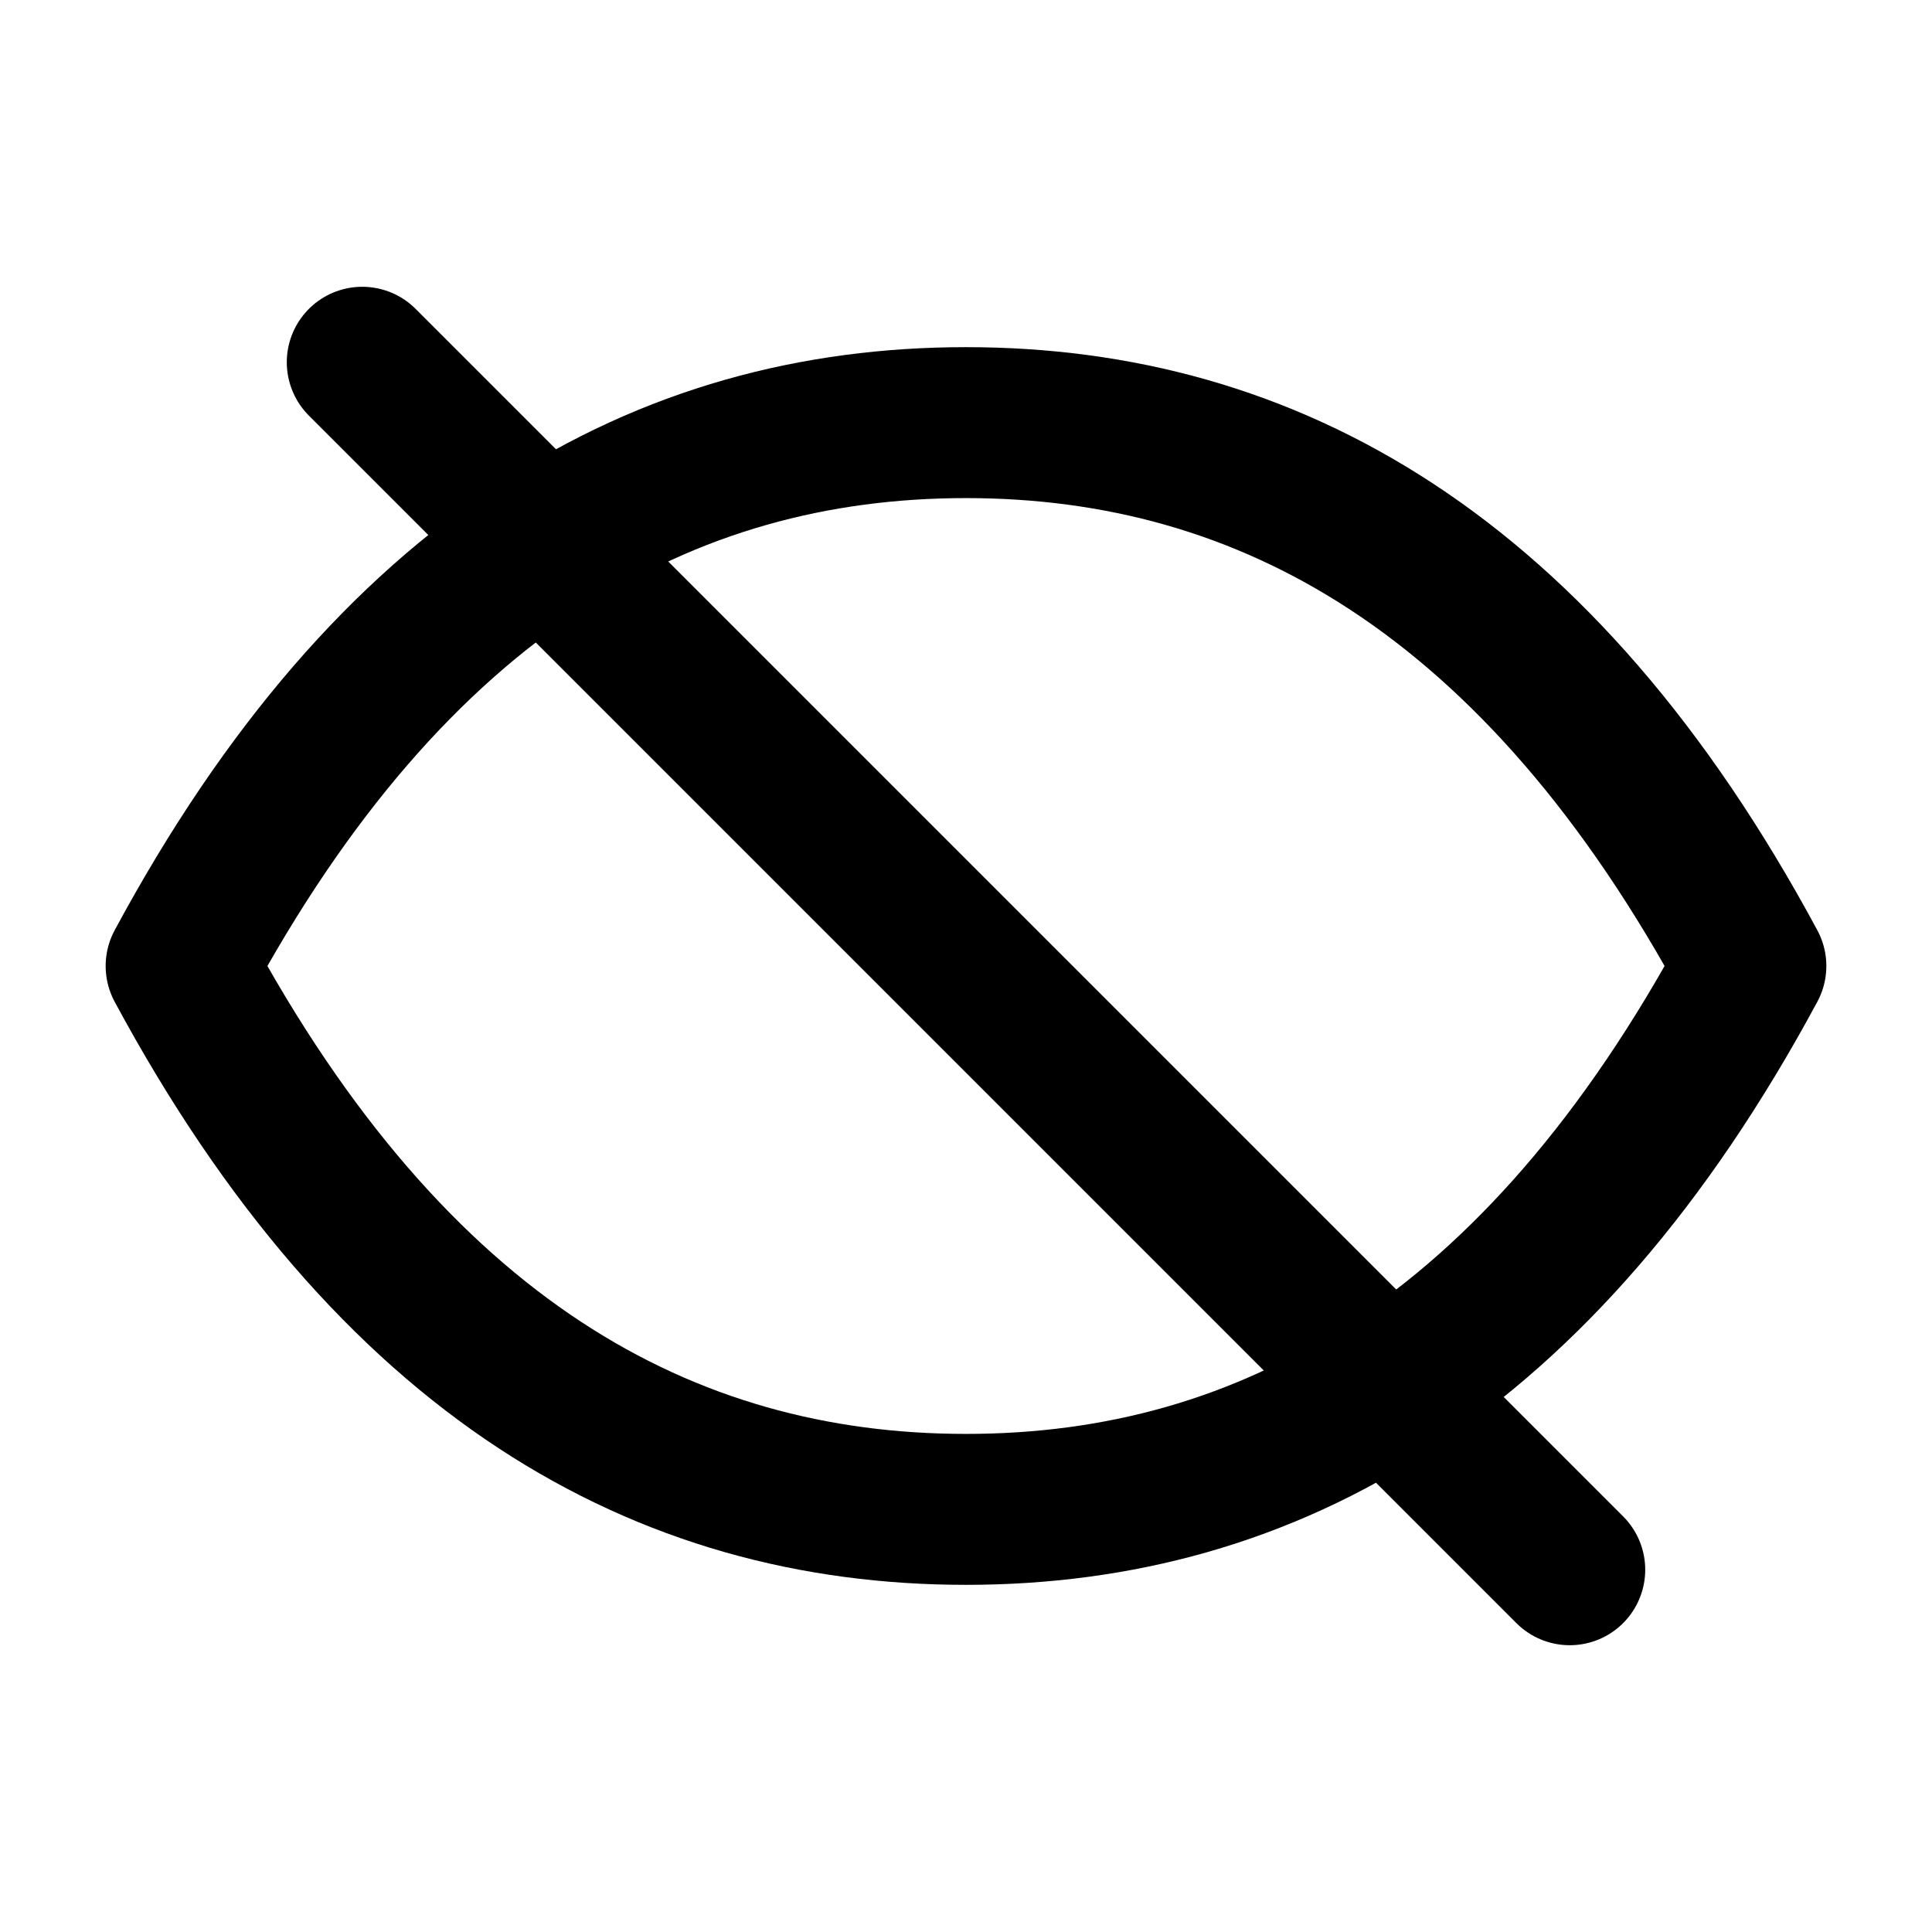
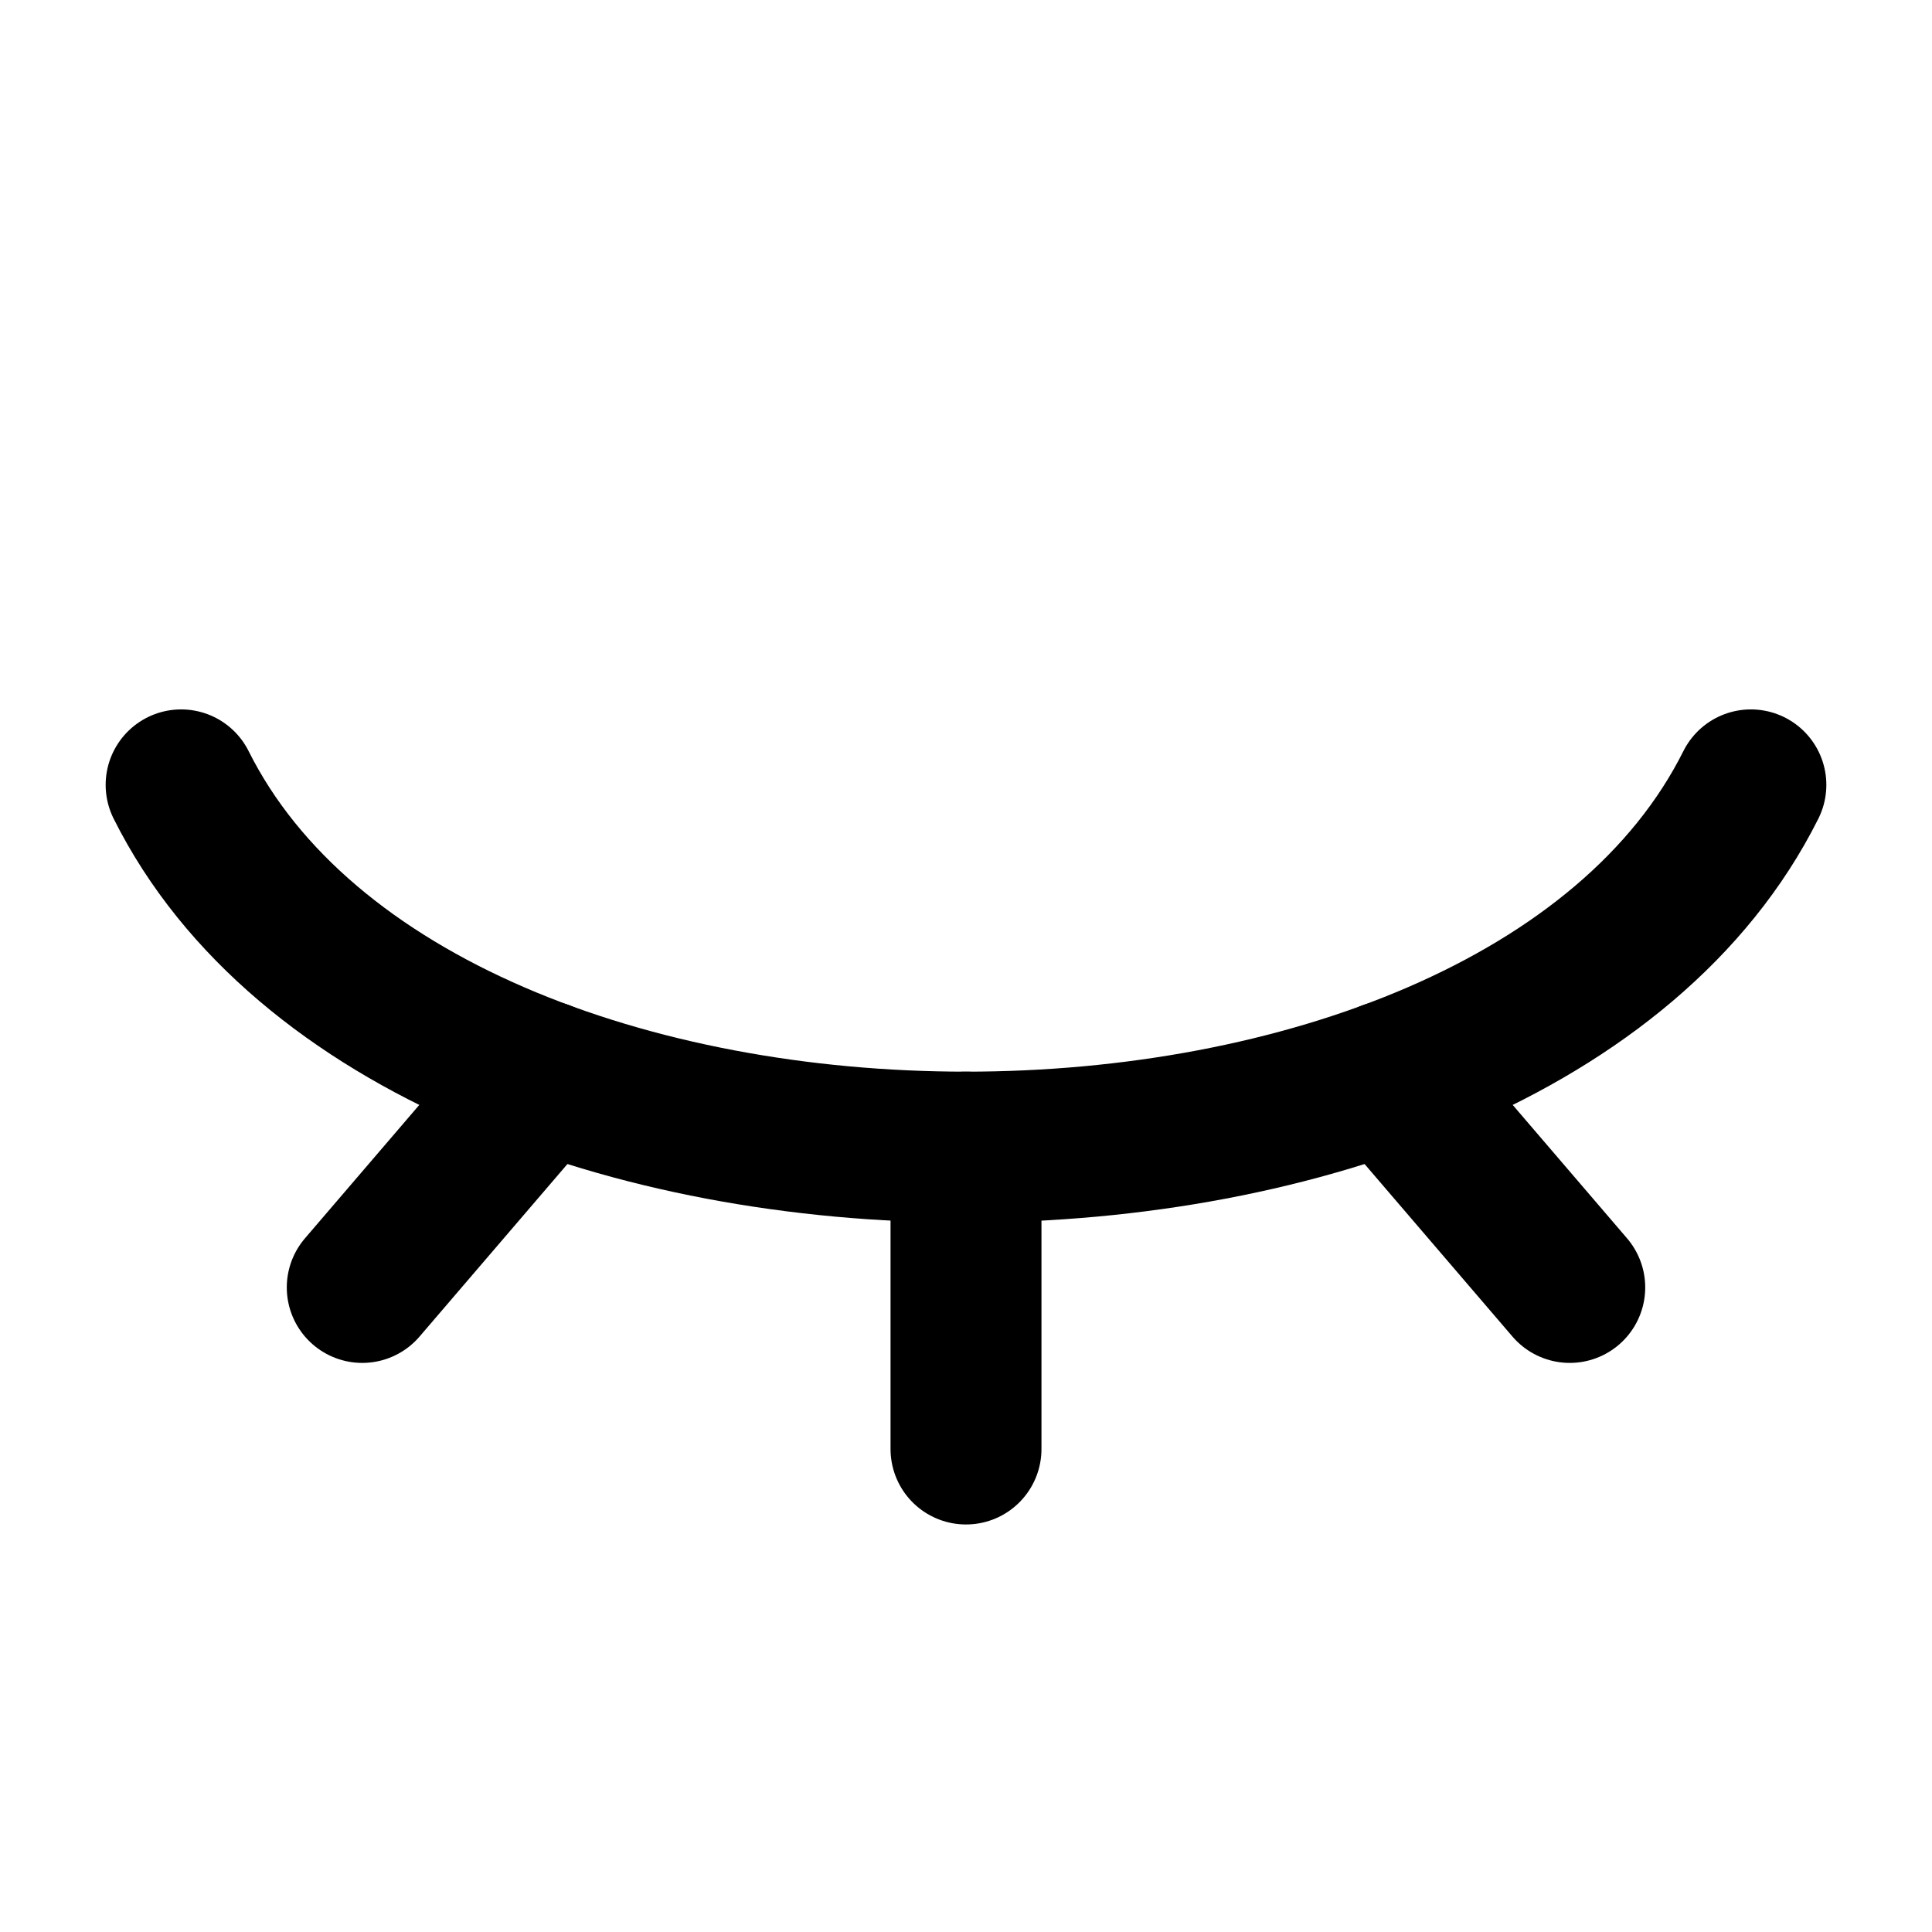
- <svg xmlns="http://www.w3.org/2000/svg" data-set="area-pilot" data-keyline="horizontal" width="16" height="16" viewBox="0 0 16 16" fill="none">
-   <path data-filled="solid" d="M1.5 8C3.25 4.75 5.5 3.5 8 3.5C10.5 3.5 12.75 4.75 14.5 8C12.75 11.25 10.5 12.5 8 12.5C5.5 12.5 3.25 11.25 1.5 8Z" fill="none" stroke="currentColor" stroke-width="1.25" stroke-linecap="round" stroke-linejoin="round" />
-   <path d="M3 3L13 13" fill="none" stroke="currentColor" stroke-width="1.25" stroke-linecap="round" stroke-linejoin="round" />
+ <svg xmlns="http://www.w3.org/2000/svg" data-set="area-pilot" data-keyline="horizontal" data-angles="free" width="16" height="16" viewBox="0 0 16 16" fill="none">
+   <path d="M1.5 6.5C3.5 10.5 12.5 10.5 14.5 6.5" fill="none" stroke="currentColor" stroke-width="1.25" stroke-linecap="round" stroke-linejoin="round" />
+   <path d="M8 9.5V12M4.5 8.912L3 10.662M11.5 8.912L13 10.662" fill="none" stroke="currentColor" stroke-width="1.25" stroke-linecap="round" stroke-linejoin="round" />
</svg>
